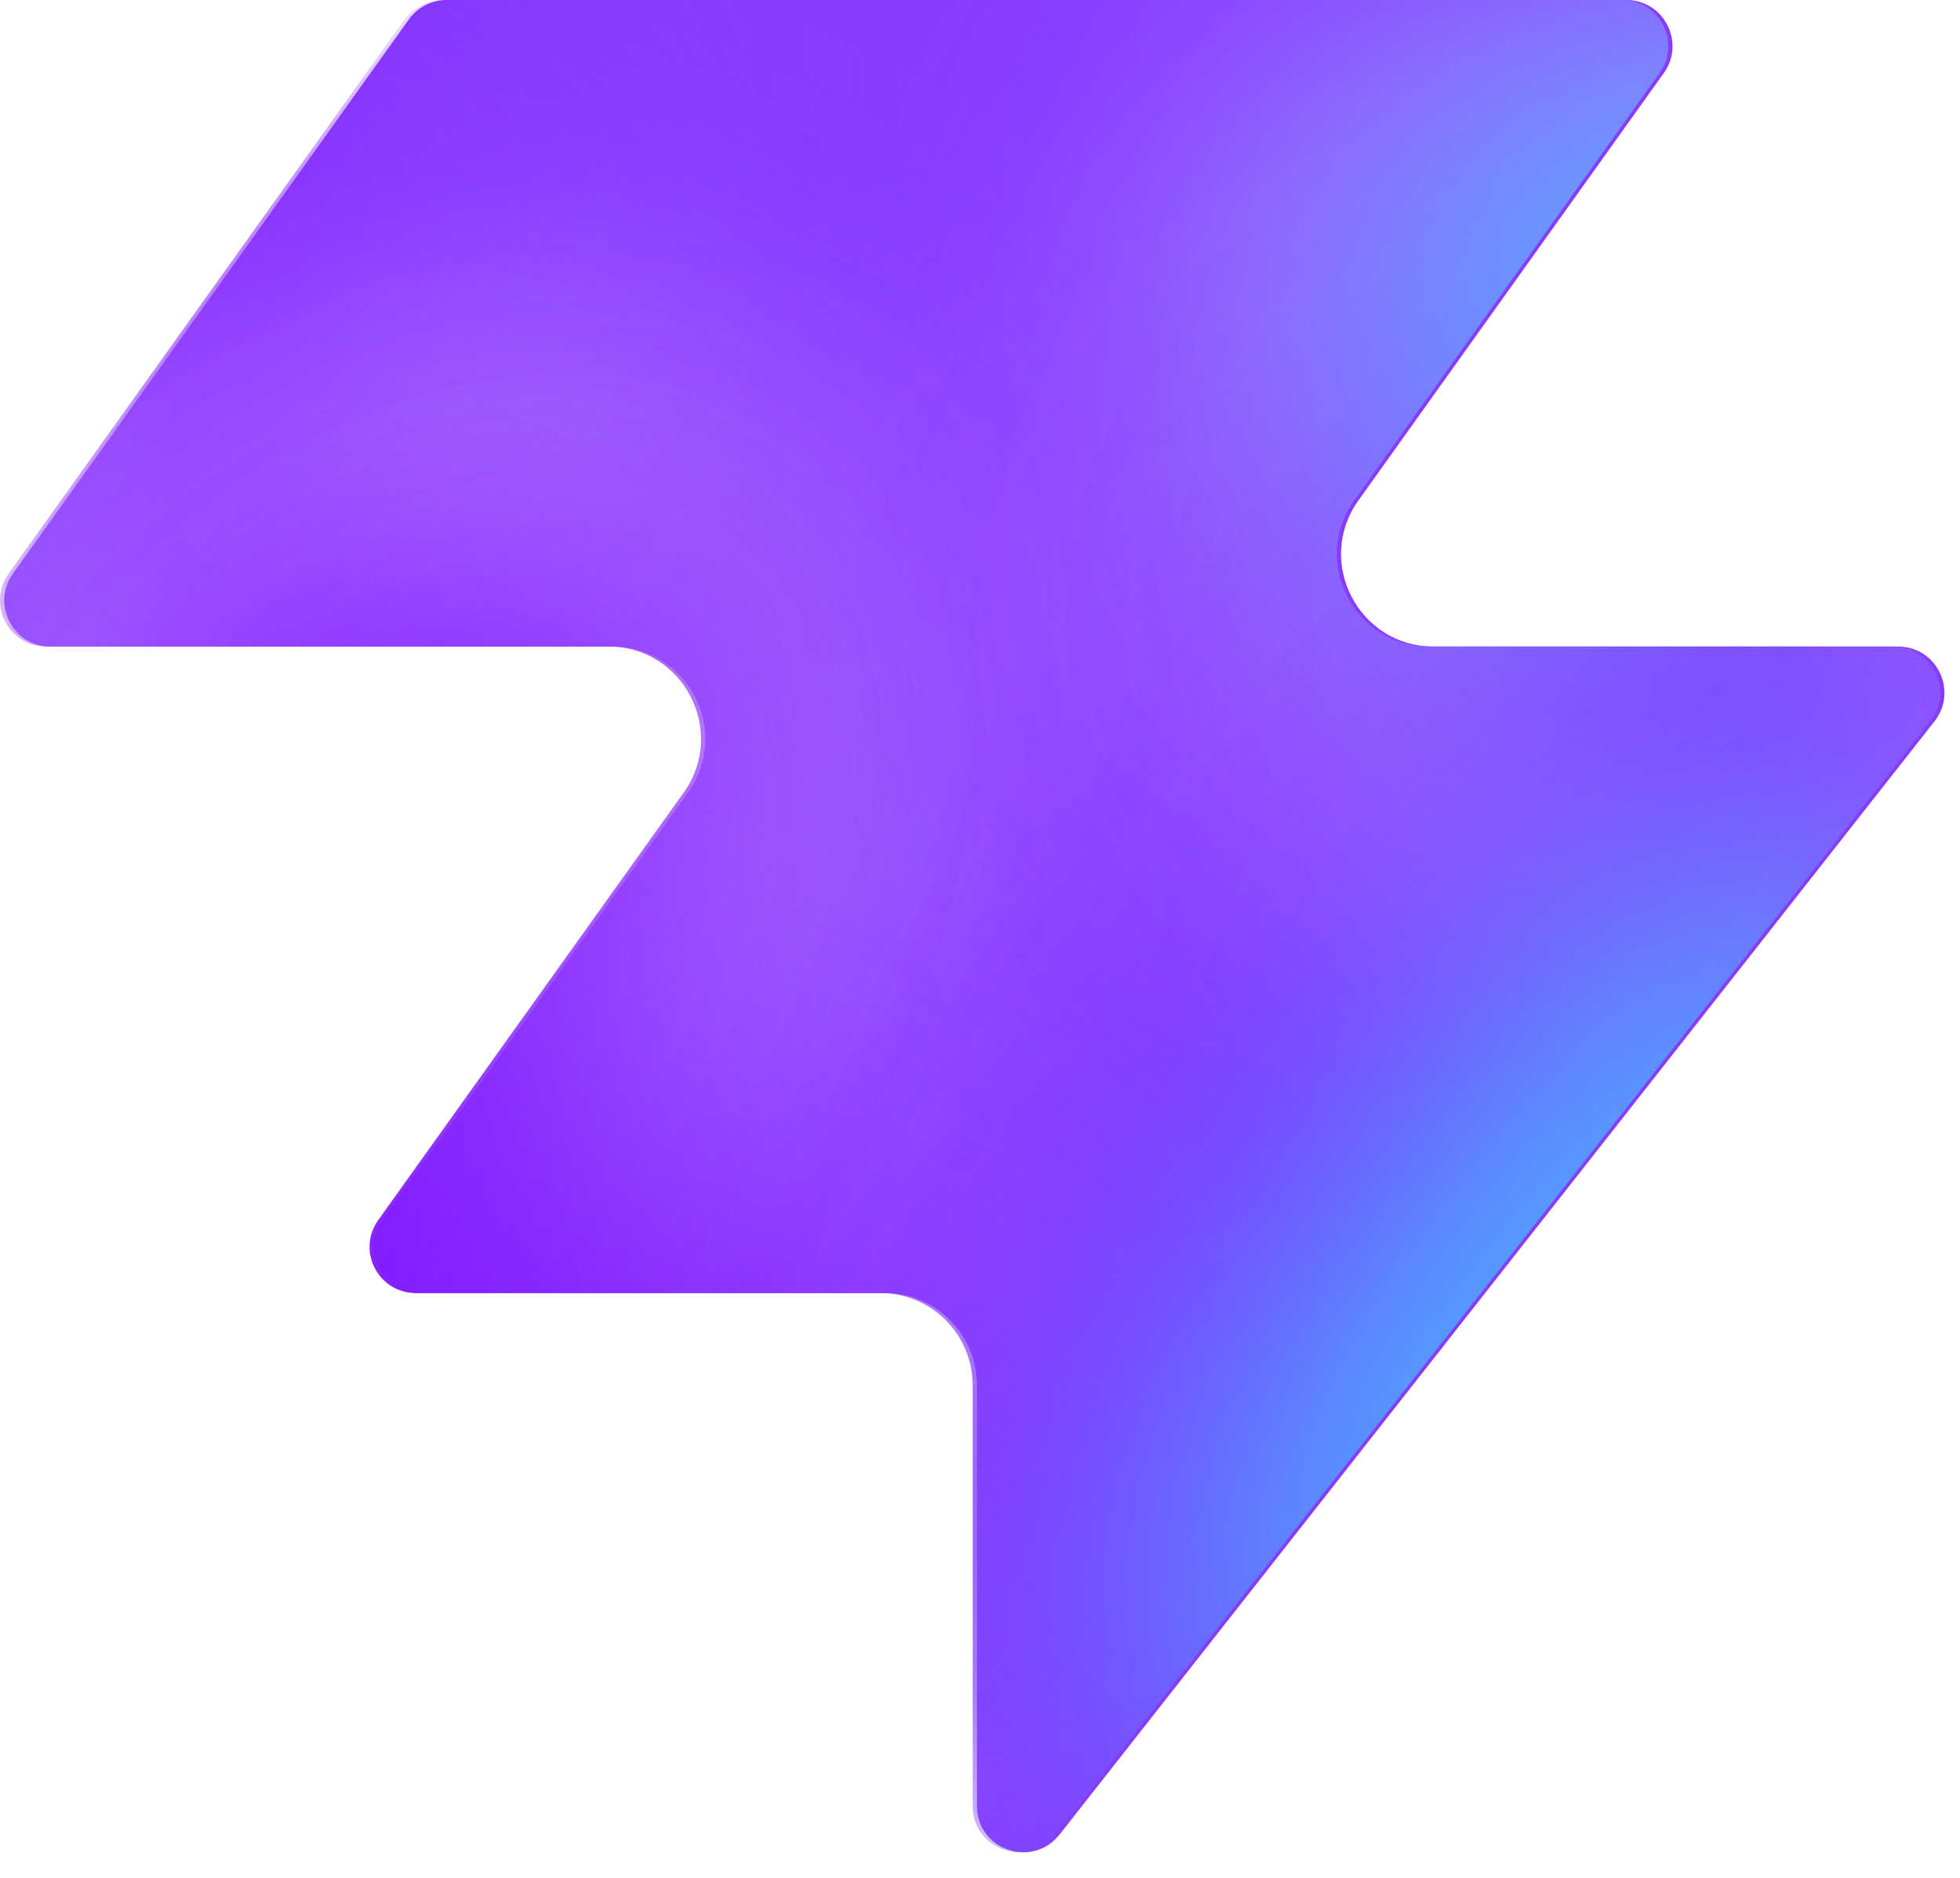
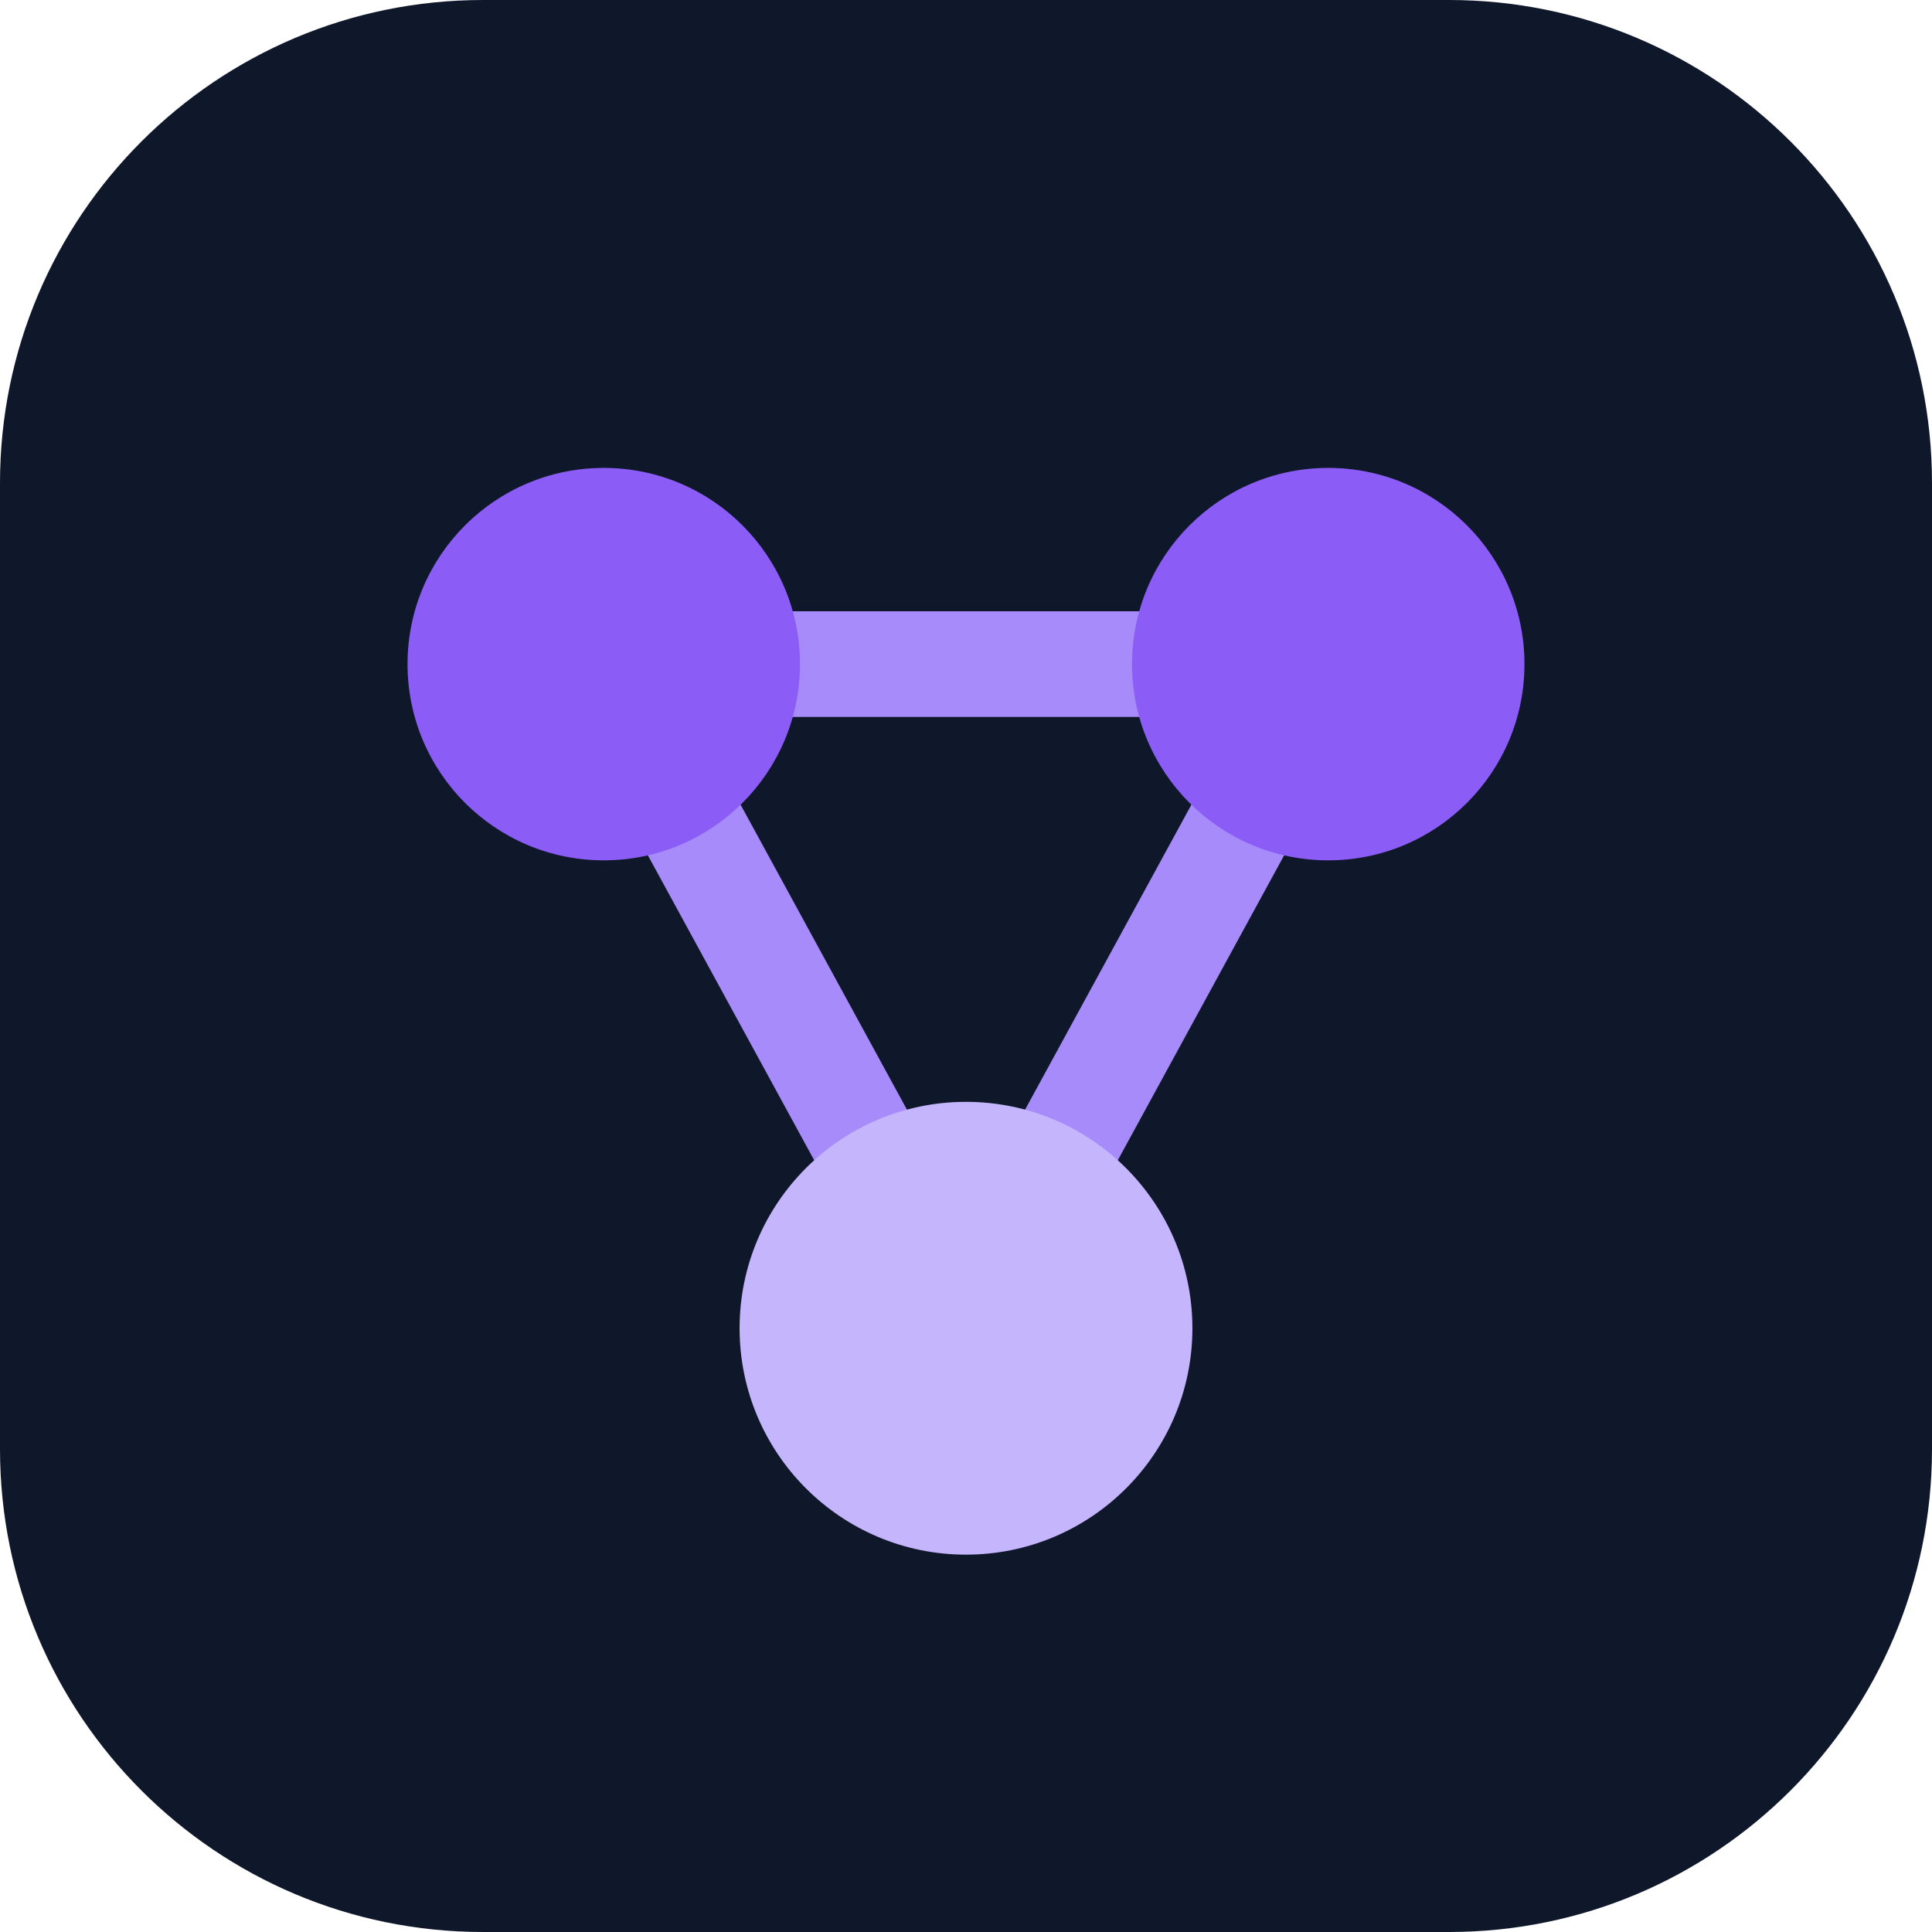
- <svg xmlns="http://www.w3.org/2000/svg" width="48" height="46" fill="none" viewBox="0 0 48 46">
-   <path fill="#863bff" d="M25.946 44.938c-.664.845-2.021.375-2.021-.698V33.937a2.26 2.26 0 0 0-2.262-2.262H10.287c-.92 0-1.456-1.04-.92-1.788l7.48-10.471c1.07-1.497 0-3.578-1.842-3.578H1.237c-.92 0-1.456-1.04-.92-1.788L10.013.474c.214-.297.556-.474.92-.474h28.894c.92 0 1.456 1.04.92 1.788l-7.48 10.471c-1.07 1.498 0 3.579 1.842 3.579h11.377c.943 0 1.473 1.088.89 1.83L25.947 44.94z" style="fill:#863bff;fill:color(display-p3 .525 .23 1);fill-opacity:1" />
-   <mask id="a" width="48" height="46" x="0" y="0" maskUnits="userSpaceOnUse" style="mask-type:alpha">
-     <path fill="#000" d="M25.842 44.938c-.664.844-2.021.375-2.021-.698V33.937a2.26 2.26 0 0 0-2.262-2.262H10.183c-.92 0-1.456-1.04-.92-1.788l7.48-10.471c1.07-1.498 0-3.579-1.842-3.579H1.133c-.92 0-1.456-1.04-.92-1.787L9.91.473c.214-.297.556-.474.92-.474h28.894c.92 0 1.456 1.04.92 1.788l-7.48 10.471c-1.07 1.498 0 3.578 1.842 3.578h11.377c.943 0 1.473 1.088.89 1.832L25.843 44.94z" style="fill:#000;fill-opacity:1" />
-   </mask>
-   <g mask="url(#a)">
-     <g filter="url(#b)">
-       <ellipse cx="5.508" cy="14.704" fill="#ede6ff" rx="5.508" ry="14.704" style="fill:#ede6ff;fill:color(display-p3 .927 .903 1);fill-opacity:1" transform="matrix(.00324 1 1 -.00324 -4.47 31.516)" />
-     </g>
-     <g filter="url(#c)">
-       <ellipse cx="10.399" cy="29.851" fill="#ede6ff" rx="10.399" ry="29.851" style="fill:#ede6ff;fill:color(display-p3 .927 .903 1);fill-opacity:1" transform="matrix(.00324 1 1 -.00324 -39.328 7.883)" />
-     </g>
-     <g filter="url(#d)">
-       <ellipse cx="5.508" cy="30.487" fill="#7e14ff" rx="5.508" ry="30.487" style="fill:#7e14ff;fill:color(display-p3 .492 .077 1);fill-opacity:1" transform="rotate(89.814 -25.913 -14.639)scale(1 -1)" />
-     </g>
-     <g filter="url(#e)">
-       <ellipse cx="5.508" cy="30.599" fill="#7e14ff" rx="5.508" ry="30.599" style="fill:#7e14ff;fill:color(display-p3 .492 .077 1);fill-opacity:1" transform="rotate(89.814 -32.644 -3.334)scale(1 -1)" />
-     </g>
-     <g filter="url(#f)">
-       <ellipse cx="5.508" cy="30.599" fill="#7e14ff" rx="5.508" ry="30.599" style="fill:#7e14ff;fill:color(display-p3 .492 .077 1);fill-opacity:1" transform="matrix(.00324 1 1 -.00324 -34.34 30.47)" />
-     </g>
-     <g filter="url(#g)">
-       <ellipse cx="14.072" cy="22.078" fill="#ede6ff" rx="14.072" ry="22.078" style="fill:#ede6ff;fill:color(display-p3 .927 .903 1);fill-opacity:1" transform="rotate(93.35 24.506 48.493)scale(-1 1)" />
-     </g>
-     <g filter="url(#h)">
-       <ellipse cx="3.47" cy="21.501" fill="#7e14ff" rx="3.47" ry="21.501" style="fill:#7e14ff;fill:color(display-p3 .492 .077 1);fill-opacity:1" transform="rotate(89.009 28.708 47.59)scale(-1 1)" />
-     </g>
-     <g filter="url(#i)">
-       <ellipse cx="3.47" cy="21.501" fill="#7e14ff" rx="3.47" ry="21.501" style="fill:#7e14ff;fill:color(display-p3 .492 .077 1);fill-opacity:1" transform="rotate(89.009 28.708 47.59)scale(-1 1)" />
-     </g>
-     <g filter="url(#j)">
-       <ellipse cx=".387" cy="8.972" fill="#7e14ff" rx="4.407" ry="29.108" style="fill:#7e14ff;fill:color(display-p3 .492 .077 1);fill-opacity:1" transform="rotate(39.51 .387 8.972)" />
-     </g>
-     <g filter="url(#k)">
-       <ellipse cx="47.523" cy="-6.092" fill="#7e14ff" rx="4.407" ry="29.108" style="fill:#7e14ff;fill:color(display-p3 .492 .077 1);fill-opacity:1" transform="rotate(37.892 47.523 -6.092)" />
-     </g>
-     <g filter="url(#l)">
-       <ellipse cx="41.412" cy="6.333" fill="#47bfff" rx="5.971" ry="9.665" style="fill:#47bfff;fill:color(display-p3 .28 .748 1);fill-opacity:1" transform="rotate(37.892 41.412 6.333)" />
-     </g>
-     <g filter="url(#m)">
-       <ellipse cx="-1.879" cy="38.332" fill="#7e14ff" rx="4.407" ry="29.108" style="fill:#7e14ff;fill:color(display-p3 .492 .077 1);fill-opacity:1" transform="rotate(37.892 -1.88 38.332)" />
-     </g>
-     <g filter="url(#n)">
-       <ellipse cx="-1.879" cy="38.332" fill="#7e14ff" rx="4.407" ry="29.108" style="fill:#7e14ff;fill:color(display-p3 .492 .077 1);fill-opacity:1" transform="rotate(37.892 -1.88 38.332)" />
-     </g>
-     <g filter="url(#o)">
-       <ellipse cx="35.651" cy="29.907" fill="#7e14ff" rx="4.407" ry="29.108" style="fill:#7e14ff;fill:color(display-p3 .492 .077 1);fill-opacity:1" transform="rotate(37.892 35.651 29.907)" />
-     </g>
-     <g filter="url(#p)">
-       <ellipse cx="38.418" cy="32.4" fill="#47bfff" rx="5.971" ry="15.297" style="fill:#47bfff;fill:color(display-p3 .28 .748 1);fill-opacity:1" transform="rotate(37.892 38.418 32.4)" />
-     </g>
-   </g>
-   <defs>
-     <filter id="b" width="60.045" height="41.654" x="-19.77" y="16.149" color-interpolation-filters="sRGB" filterUnits="userSpaceOnUse">
-       <feFlood flood-opacity="0" result="BackgroundImageFix" />
-       <feBlend in="SourceGraphic" in2="BackgroundImageFix" result="shape" />
-       <feGaussianBlur result="effect1_foregroundBlur_2002_17158" stdDeviation="7.659" />
-     </filter>
-     <filter id="c" width="90.34" height="51.437" x="-54.613" y="-7.533" color-interpolation-filters="sRGB" filterUnits="userSpaceOnUse">
-       <feFlood flood-opacity="0" result="BackgroundImageFix" />
-       <feBlend in="SourceGraphic" in2="BackgroundImageFix" result="shape" />
-       <feGaussianBlur result="effect1_foregroundBlur_2002_17158" stdDeviation="7.659" />
-     </filter>
-     <filter id="d" width="79.355" height="29.4" x="-49.64" y="2.03" color-interpolation-filters="sRGB" filterUnits="userSpaceOnUse">
-       <feFlood flood-opacity="0" result="BackgroundImageFix" />
-       <feBlend in="SourceGraphic" in2="BackgroundImageFix" result="shape" />
-       <feGaussianBlur result="effect1_foregroundBlur_2002_17158" stdDeviation="4.596" />
-     </filter>
-     <filter id="e" width="79.579" height="29.4" x="-45.045" y="20.029" color-interpolation-filters="sRGB" filterUnits="userSpaceOnUse">
-       <feFlood flood-opacity="0" result="BackgroundImageFix" />
-       <feBlend in="SourceGraphic" in2="BackgroundImageFix" result="shape" />
-       <feGaussianBlur result="effect1_foregroundBlur_2002_17158" stdDeviation="4.596" />
-     </filter>
-     <filter id="f" width="79.579" height="29.4" x="-43.513" y="21.178" color-interpolation-filters="sRGB" filterUnits="userSpaceOnUse">
-       <feFlood flood-opacity="0" result="BackgroundImageFix" />
-       <feBlend in="SourceGraphic" in2="BackgroundImageFix" result="shape" />
-       <feGaussianBlur result="effect1_foregroundBlur_2002_17158" stdDeviation="4.596" />
-     </filter>
-     <filter id="g" width="74.749" height="58.852" x="15.756" y="-17.901" color-interpolation-filters="sRGB" filterUnits="userSpaceOnUse">
-       <feFlood flood-opacity="0" result="BackgroundImageFix" />
-       <feBlend in="SourceGraphic" in2="BackgroundImageFix" result="shape" />
-       <feGaussianBlur result="effect1_foregroundBlur_2002_17158" stdDeviation="7.659" />
-     </filter>
-     <filter id="h" width="61.377" height="25.362" x="23.548" y="2.284" color-interpolation-filters="sRGB" filterUnits="userSpaceOnUse">
-       <feFlood flood-opacity="0" result="BackgroundImageFix" />
-       <feBlend in="SourceGraphic" in2="BackgroundImageFix" result="shape" />
-       <feGaussianBlur result="effect1_foregroundBlur_2002_17158" stdDeviation="4.596" />
-     </filter>
-     <filter id="i" width="61.377" height="25.362" x="23.548" y="2.284" color-interpolation-filters="sRGB" filterUnits="userSpaceOnUse">
-       <feFlood flood-opacity="0" result="BackgroundImageFix" />
-       <feBlend in="SourceGraphic" in2="BackgroundImageFix" result="shape" />
-       <feGaussianBlur result="effect1_foregroundBlur_2002_17158" stdDeviation="4.596" />
-     </filter>
-     <filter id="j" width="56.045" height="63.649" x="-27.636" y="-22.853" color-interpolation-filters="sRGB" filterUnits="userSpaceOnUse">
-       <feFlood flood-opacity="0" result="BackgroundImageFix" />
-       <feBlend in="SourceGraphic" in2="BackgroundImageFix" result="shape" />
-       <feGaussianBlur result="effect1_foregroundBlur_2002_17158" stdDeviation="4.596" />
-     </filter>
-     <filter id="k" width="54.814" height="64.646" x="20.116" y="-38.415" color-interpolation-filters="sRGB" filterUnits="userSpaceOnUse">
-       <feFlood flood-opacity="0" result="BackgroundImageFix" />
-       <feBlend in="SourceGraphic" in2="BackgroundImageFix" result="shape" />
-       <feGaussianBlur result="effect1_foregroundBlur_2002_17158" stdDeviation="4.596" />
-     </filter>
-     <filter id="l" width="33.541" height="35.313" x="24.641" y="-11.323" color-interpolation-filters="sRGB" filterUnits="userSpaceOnUse">
-       <feFlood flood-opacity="0" result="BackgroundImageFix" />
-       <feBlend in="SourceGraphic" in2="BackgroundImageFix" result="shape" />
-       <feGaussianBlur result="effect1_foregroundBlur_2002_17158" stdDeviation="4.596" />
-     </filter>
-     <filter id="m" width="54.814" height="64.646" x="-29.286" y="6.009" color-interpolation-filters="sRGB" filterUnits="userSpaceOnUse">
-       <feFlood flood-opacity="0" result="BackgroundImageFix" />
-       <feBlend in="SourceGraphic" in2="BackgroundImageFix" result="shape" />
-       <feGaussianBlur result="effect1_foregroundBlur_2002_17158" stdDeviation="4.596" />
-     </filter>
-     <filter id="n" width="54.814" height="64.646" x="-29.286" y="6.009" color-interpolation-filters="sRGB" filterUnits="userSpaceOnUse">
-       <feFlood flood-opacity="0" result="BackgroundImageFix" />
-       <feBlend in="SourceGraphic" in2="BackgroundImageFix" result="shape" />
-       <feGaussianBlur result="effect1_foregroundBlur_2002_17158" stdDeviation="4.596" />
-     </filter>
-     <filter id="o" width="54.814" height="64.646" x="8.244" y="-2.416" color-interpolation-filters="sRGB" filterUnits="userSpaceOnUse">
-       <feFlood flood-opacity="0" result="BackgroundImageFix" />
-       <feBlend in="SourceGraphic" in2="BackgroundImageFix" result="shape" />
-       <feGaussianBlur result="effect1_foregroundBlur_2002_17158" stdDeviation="4.596" />
-     </filter>
-     <filter id="p" width="39.409" height="43.623" x="18.713" y="10.588" color-interpolation-filters="sRGB" filterUnits="userSpaceOnUse">
-       <feFlood flood-opacity="0" result="BackgroundImageFix" />
-       <feBlend in="SourceGraphic" in2="BackgroundImageFix" result="shape" />
-       <feGaussianBlur result="effect1_foregroundBlur_2002_17158" stdDeviation="4.596" />
-     </filter>
-   </defs>
+ <svg xmlns="http://www.w3.org/2000/svg" viewBox="0 0 64 64">
+   <rect width="64" height="64" rx="16" fill="#0f172a" />
+   <path d="M20 22H44M20 22L32 44M44 22L32 44" stroke="#a78bfa" stroke-width="3.5" stroke-linecap="round" />
+   <circle cx="20" cy="22" r="6.5" fill="#8b5cf6" />
+   <circle cx="44" cy="22" r="6.5" fill="#8b5cf6" />
+   <circle cx="32" cy="44" r="7.5" fill="#c4b5fd" />
</svg>
